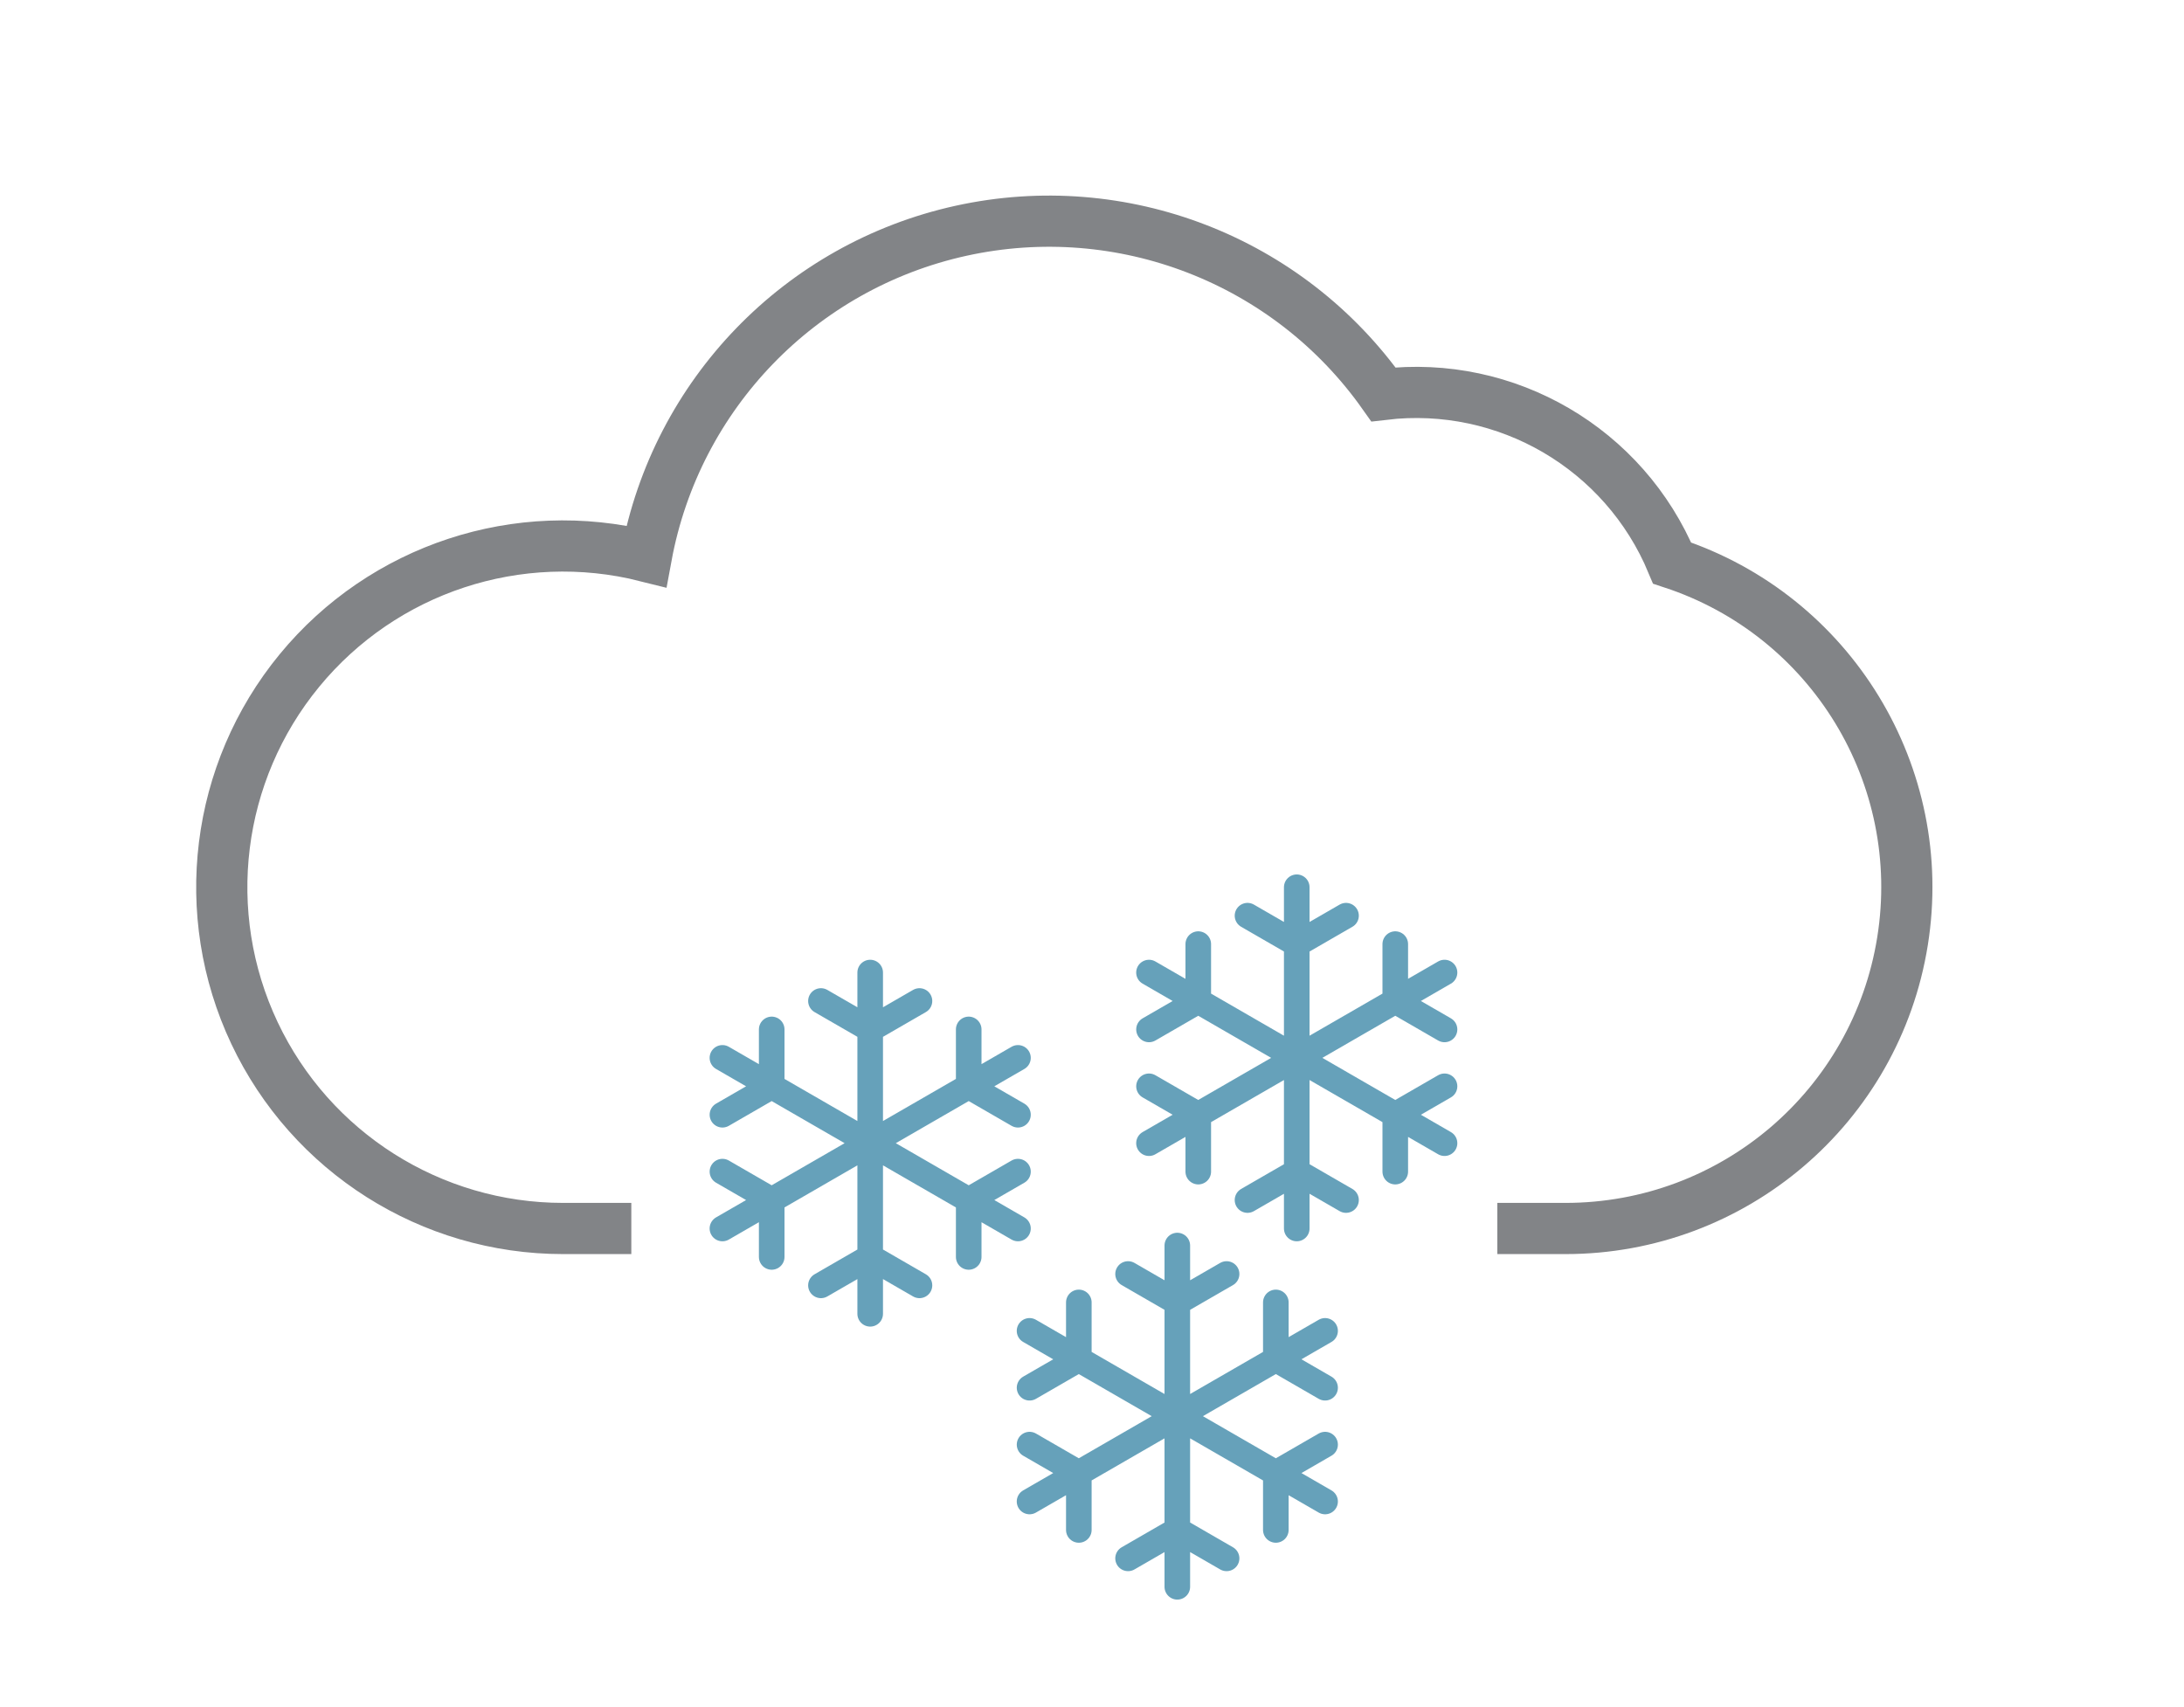
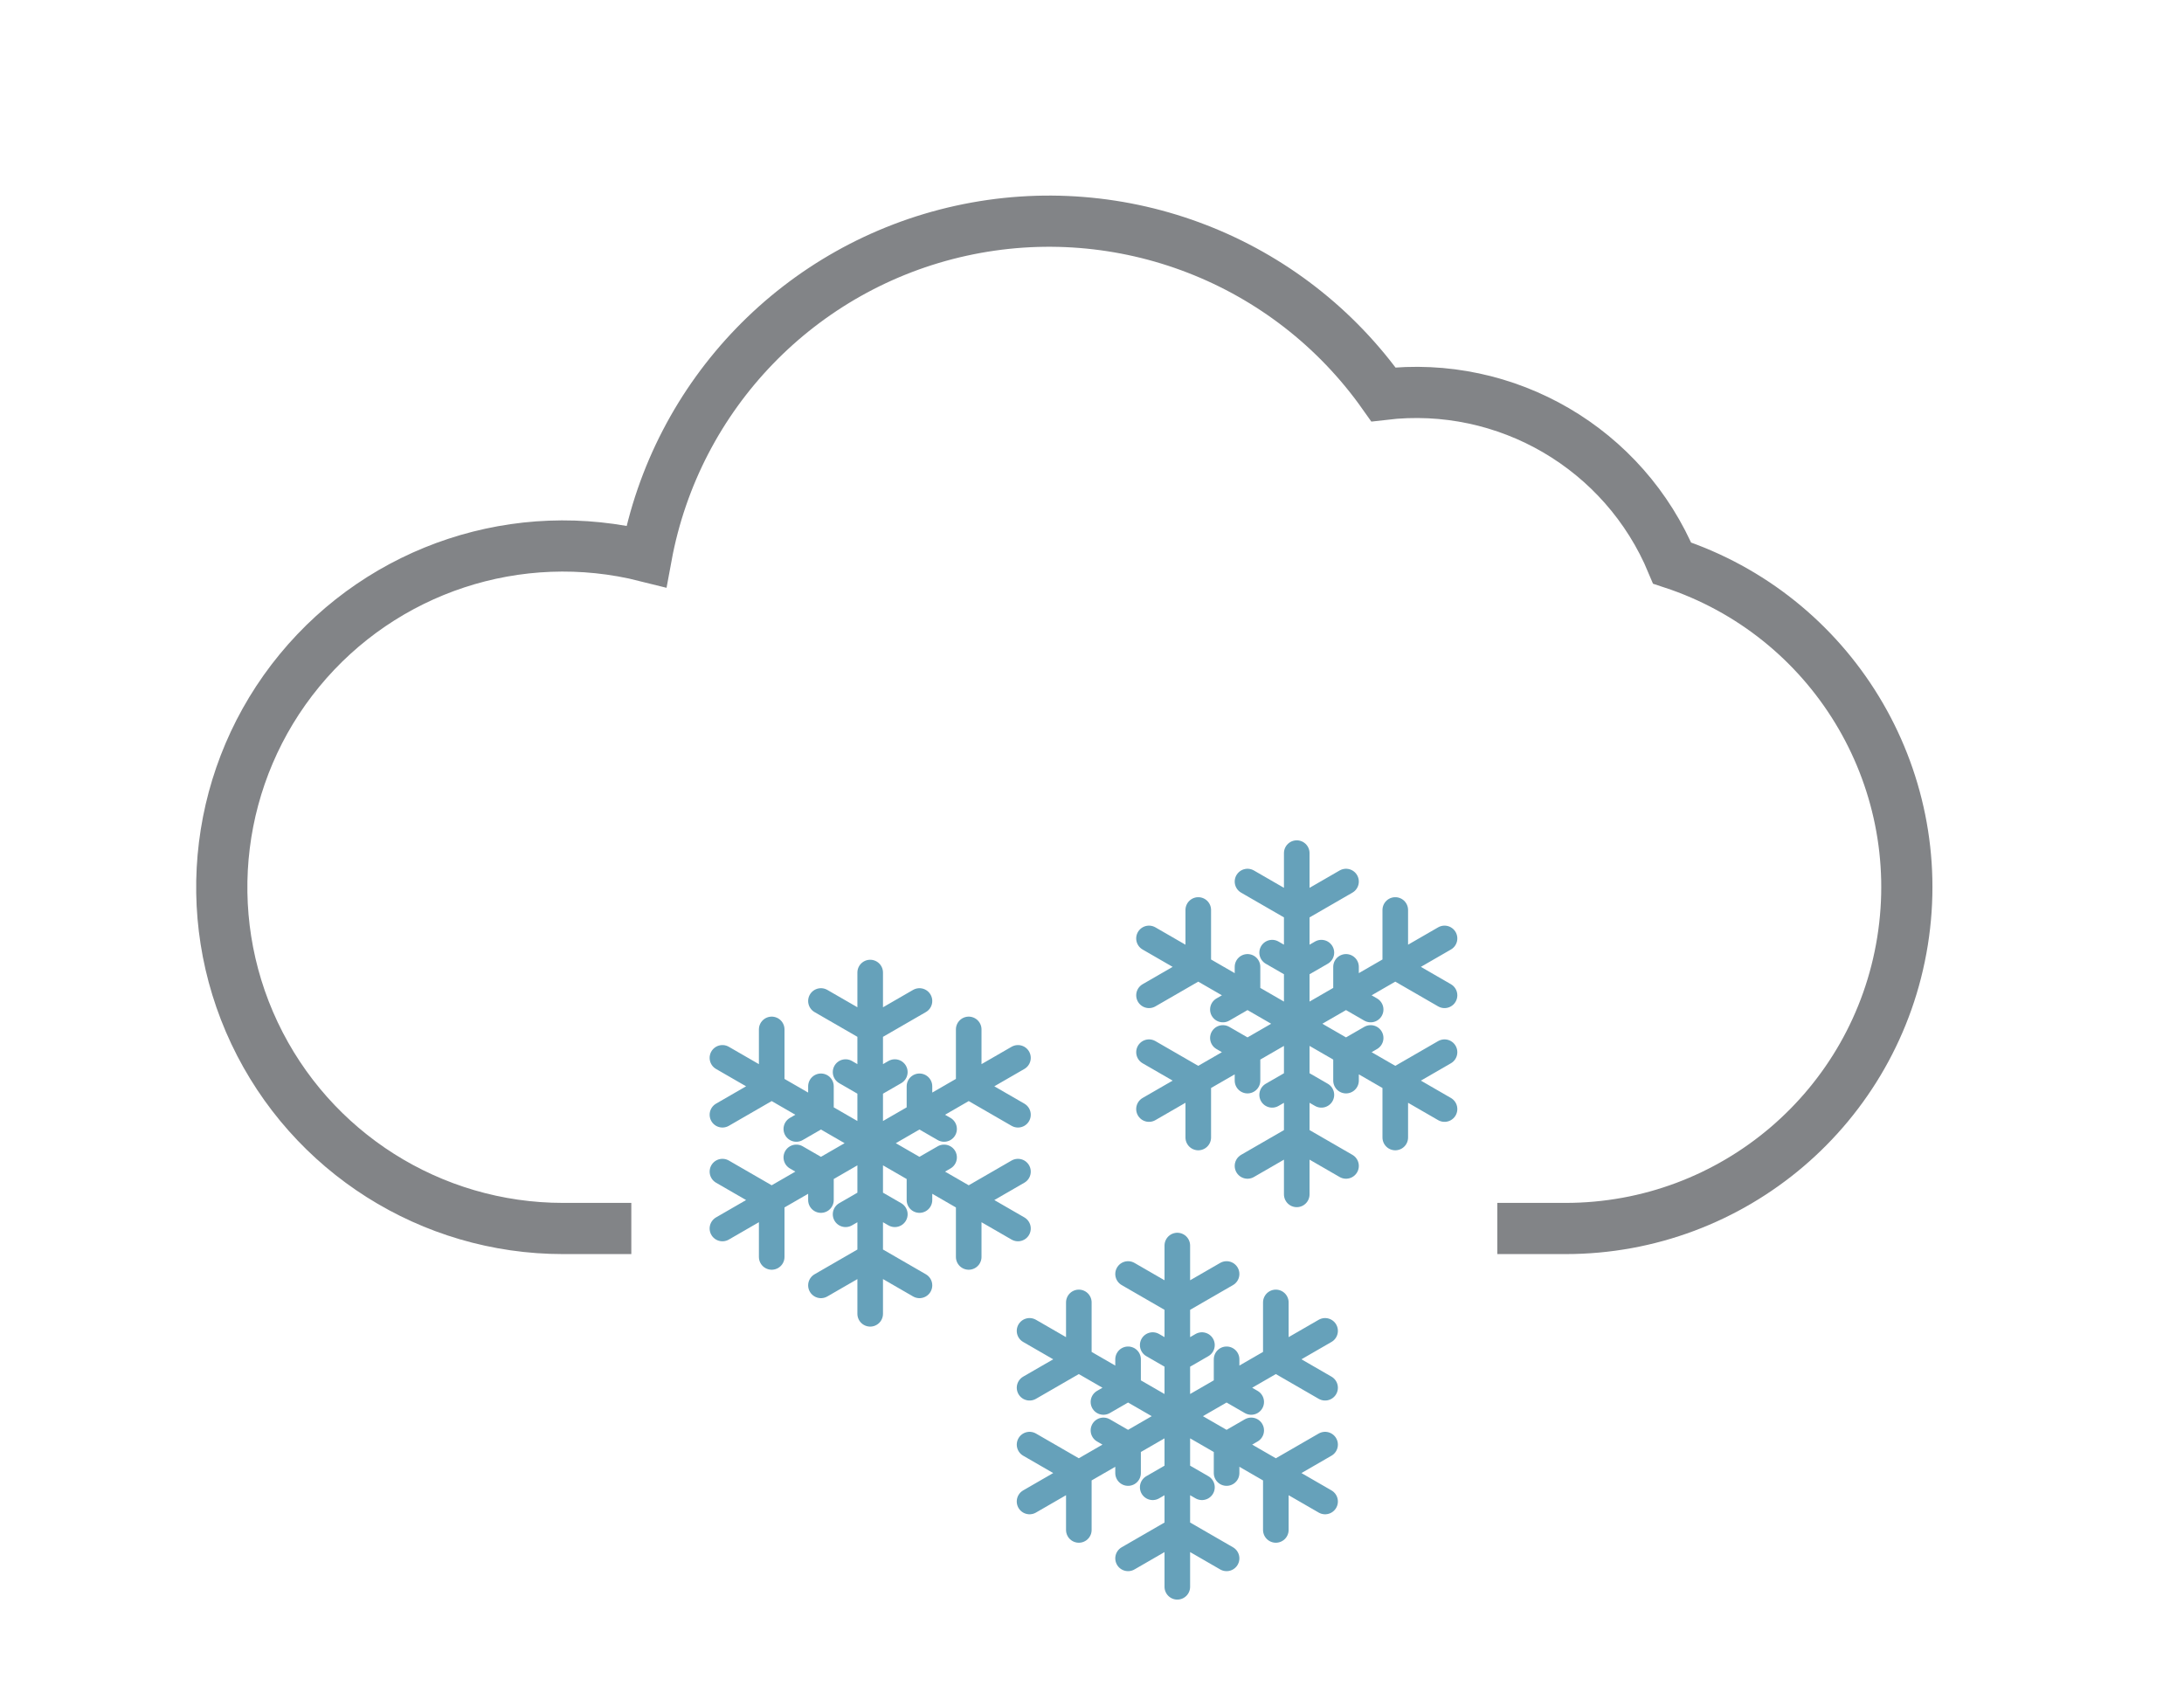
<svg xmlns="http://www.w3.org/2000/svg" version="1.1" width="128" height="100" viewBox="-64 -50 128 100">
  <g stroke-width="3">
    <path stroke="#828487" fill="none" d="M -31,22 m 4,0 h -4 a 20,20 0 1 1 4.88,-39.395 a 24,24 0 0 1 43.201,-9.491 a 16.25,16.25 0 0 1 16.919,9.886 a 20,20 0 0 1 -6.245,39h -4" />
-     <path stroke="#66a1ba" stroke-width="1.5" stroke-linecap="round" fill="none" d="M -13,7 l 0.0,20.0 m -8.66,-15.0 l 17.321,10.0 m -17.321,-0.0 l 17.321,-10.0 m -8.66,-5.0 m 2.887,1.667 l -2.887,1.667 l -2.887,-1.667 m 2.887,-1.667 m -8.66,5.0 m 2.887,-1.667 l -0.0,3.333 l -2.887,1.667 m 0.0,-3.333 m -0.0,10.0 m 0.0,-3.333 l 2.887,1.667 l 0.0,3.333 m -2.887,-1.667 m 8.66,5.0 m -2.887,-1.667 l 2.887,-1.667 l 2.887,1.667 m -2.887,1.667 m 8.66,-5.0 m -2.887,1.667 l 0.0,-3.333 l 2.887,-1.667 m -0.0,3.333 m 0.0,-10.0 m -0.0,3.333 l -2.887,-1.667 l -0.0,-3.333 m 2.887,1.667 " />
-     <path stroke="#66a1ba" stroke-width="1.5" stroke-linecap="round" fill="none" d="M 12,2 l 0.0,20.0 m -8.66,-15.0 l 17.321,10.0 m -17.321,-0.0 l 17.321,-10.0 m -8.66,-5.0 m 2.887,1.667 l -2.887,1.667 l -2.887,-1.667 m 2.887,-1.667 m -8.66,5.0 m 2.887,-1.667 l -0.0,3.333 l -2.887,1.667 m 0.0,-3.333 m -0.0,10.0 m 0.0,-3.333 l 2.887,1.667 l 0.0,3.333 m -2.887,-1.667 m 8.66,5.0 m -2.887,-1.667 l 2.887,-1.667 l 2.887,1.667 m -2.887,1.667 m 8.66,-5.0 m -2.887,1.667 l 0.0,-3.333 l 2.887,-1.667 m -0.0,3.333 m 0.0,-10.0 m -0.0,3.333 l -2.887,-1.667 l -0.0,-3.333 m 2.887,1.667 " />
-     <path stroke="#66a1ba" stroke-width="1.5" stroke-linecap="round" fill="none" d="M 5,23 l 0.0,20.0 m -8.66,-15.0 l 17.321,10.0 m -17.321,-0.0 l 17.321,-10.0 m -8.66,-5.0 m 2.887,1.667 l -2.887,1.667 l -2.887,-1.667 m 2.887,-1.667 m -8.66,5.0 m 2.887,-1.667 l -0.0,3.333 l -2.887,1.667 m 0.0,-3.333 m -0.0,10.0 m 0.0,-3.333 l 2.887,1.667 l 0.0,3.333 m -2.887,-1.667 m 8.66,5.0 m -2.887,-1.667 l 2.887,-1.667 l 2.887,1.667 m -2.887,1.667 m 8.66,-5.0 m -2.887,1.667 l 0.0,-3.333 l 2.887,-1.667 m -0.0,3.333 m 0.0,-10.0 m -0.0,3.333 l -2.887,-1.667 l -0.0,-3.333 m 2.887,1.667 " />
+     <path stroke="#66a1ba" stroke-width="1.5" stroke-linecap="round" fill="none" d="M -13,7 l 0.0,20.0 m -8.66,-15.0 l 17.321,10.0 m -17.321,-0.0 l 17.321,-10.0 m -8.66,-5.0 m 2.887,1.667 l -2.887,1.667 l -2.887,-1.667 m 2.887,-1.667 m -8.66,5.0 m 2.887,-1.667 l -0.0,3.333 l -2.887,1.667 m 0.0,-3.333 m -0.0,10.0 m 0.0,-3.333 l 2.887,1.667 l 0.0,3.333 m -2.887,-1.667 m 8.66,5.0 m -2.887,-1.667 l 2.887,-1.667 l 2.887,1.667 m -2.887,1.667 m 8.66,-5.0 m -2.887,1.667 l 0.0,-3.333 l 2.887,-1.667 m -0.0,3.333 m 0.0,-10.0 m -0.0,3.333 l -2.887,-1.667 l -0.0,-3.333 m 2.887,1.667 m -8.66,0.0 m 1.443,0.833 l -1.443,0.833 l -1.443,-0.833 m 1.443,-0.833 m -4.33,2.5 m 1.443,-0.833 l -0.0,1.667 l -1.443,0.833 m 0.0,-1.667 m -0.0,5.0 m 0.0,-1.667 l 1.443,0.833 l 0.0,1.667 m -1.443,-0.833 m 4.33,2.5 m -1.443,-0.833 l 1.443,-0.833 l 1.443,0.833 m -1.443,0.833 m 4.33,-2.5 m -1.443,0.833 l 0.0,-1.667 l 1.443,-0.833 m -0.0,1.667 m 0.0,-5.0 m -0.0,1.667 l -1.443,-0.833 l -0.0,-1.667 m 1.443,0.833 " />
+     <path stroke="#66a1ba" stroke-width="1.5" stroke-linecap="round" fill="none" d="M 12,0 l 0.0,20.0 m -8.66,-15.0 l 17.321,10.0 m -17.321,-0.0 l 17.321,-10.0 m -8.66,-5.0 m 2.887,1.667 l -2.887,1.667 l -2.887,-1.667 m 2.887,-1.667 m -8.66,5.0 m 2.887,-1.667 l -0.0,3.333 l -2.887,1.667 m 0.0,-3.333 m -0.0,10.0 m 0.0,-3.333 l 2.887,1.667 l 0.0,3.333 m -2.887,-1.667 m 8.66,5.0 m -2.887,-1.667 l 2.887,-1.667 l 2.887,1.667 m -2.887,1.667 m 8.66,-5.0 m -2.887,1.667 l 0.0,-3.333 l 2.887,-1.667 m -0.0,3.333 m 0.0,-10.0 m -0.0,3.333 l -2.887,-1.667 l -0.0,-3.333 m 2.887,1.667 m -8.66,0.0 m 1.443,0.833 l -1.443,0.833 l -1.443,-0.833 m 1.443,-0.833 m -4.33,2.5 m 1.443,-0.833 l -0.0,1.667 l -1.443,0.833 m 0.0,-1.667 m -0.0,5.0 m 0.0,-1.667 l 1.443,0.833 l 0.0,1.667 m -1.443,-0.833 m 4.33,2.5 m -1.443,-0.833 l 1.443,-0.833 l 1.443,0.833 m -1.443,0.833 m 4.33,-2.5 m -1.443,0.833 l 0.0,-1.667 l 1.443,-0.833 m -0.0,1.667 m 0.0,-5.0 m -0.0,1.667 l -1.443,-0.833 l -0.0,-1.667 m 1.443,0.833 " />
+     <path stroke="#66a1ba" stroke-width="1.5" stroke-linecap="round" fill="none" d="M 5,23 l 0.0,20.0 m -8.66,-15.0 l 17.321,10.0 m -17.321,-0.0 l 17.321,-10.0 m -8.66,-5.0 m 2.887,1.667 l -2.887,1.667 l -2.887,-1.667 m 2.887,-1.667 m -8.66,5.0 m 2.887,-1.667 l -0.0,3.333 l -2.887,1.667 m 0.0,-3.333 m -0.0,10.0 m 0.0,-3.333 l 2.887,1.667 l 0.0,3.333 m -2.887,-1.667 m 8.66,5.0 m -2.887,-1.667 l 2.887,-1.667 l 2.887,1.667 m -2.887,1.667 m 8.66,-5.0 m -2.887,1.667 l 0.0,-3.333 l 2.887,-1.667 m -0.0,3.333 m 0.0,-10.0 m -0.0,3.333 l -2.887,-1.667 l -0.0,-3.333 m 2.887,1.667 m -8.66,0.0 m 1.443,0.833 l -1.443,0.833 l -1.443,-0.833 m 1.443,-0.833 m -4.33,2.5 m 1.443,-0.833 l -0.0,1.667 l -1.443,0.833 m 0.0,-1.667 m -0.0,5.0 m 0.0,-1.667 l 1.443,0.833 l 0.0,1.667 m -1.443,-0.833 m 4.33,2.5 m -1.443,-0.833 l 1.443,-0.833 l 1.443,0.833 m -1.443,0.833 m 4.33,-2.5 m -1.443,0.833 l 0.0,-1.667 l 1.443,-0.833 m -0.0,1.667 m 0.0,-5.0 m -0.0,1.667 l -1.443,-0.833 l -0.0,-1.667 m 1.443,0.833 " />
  </g>
</svg>
